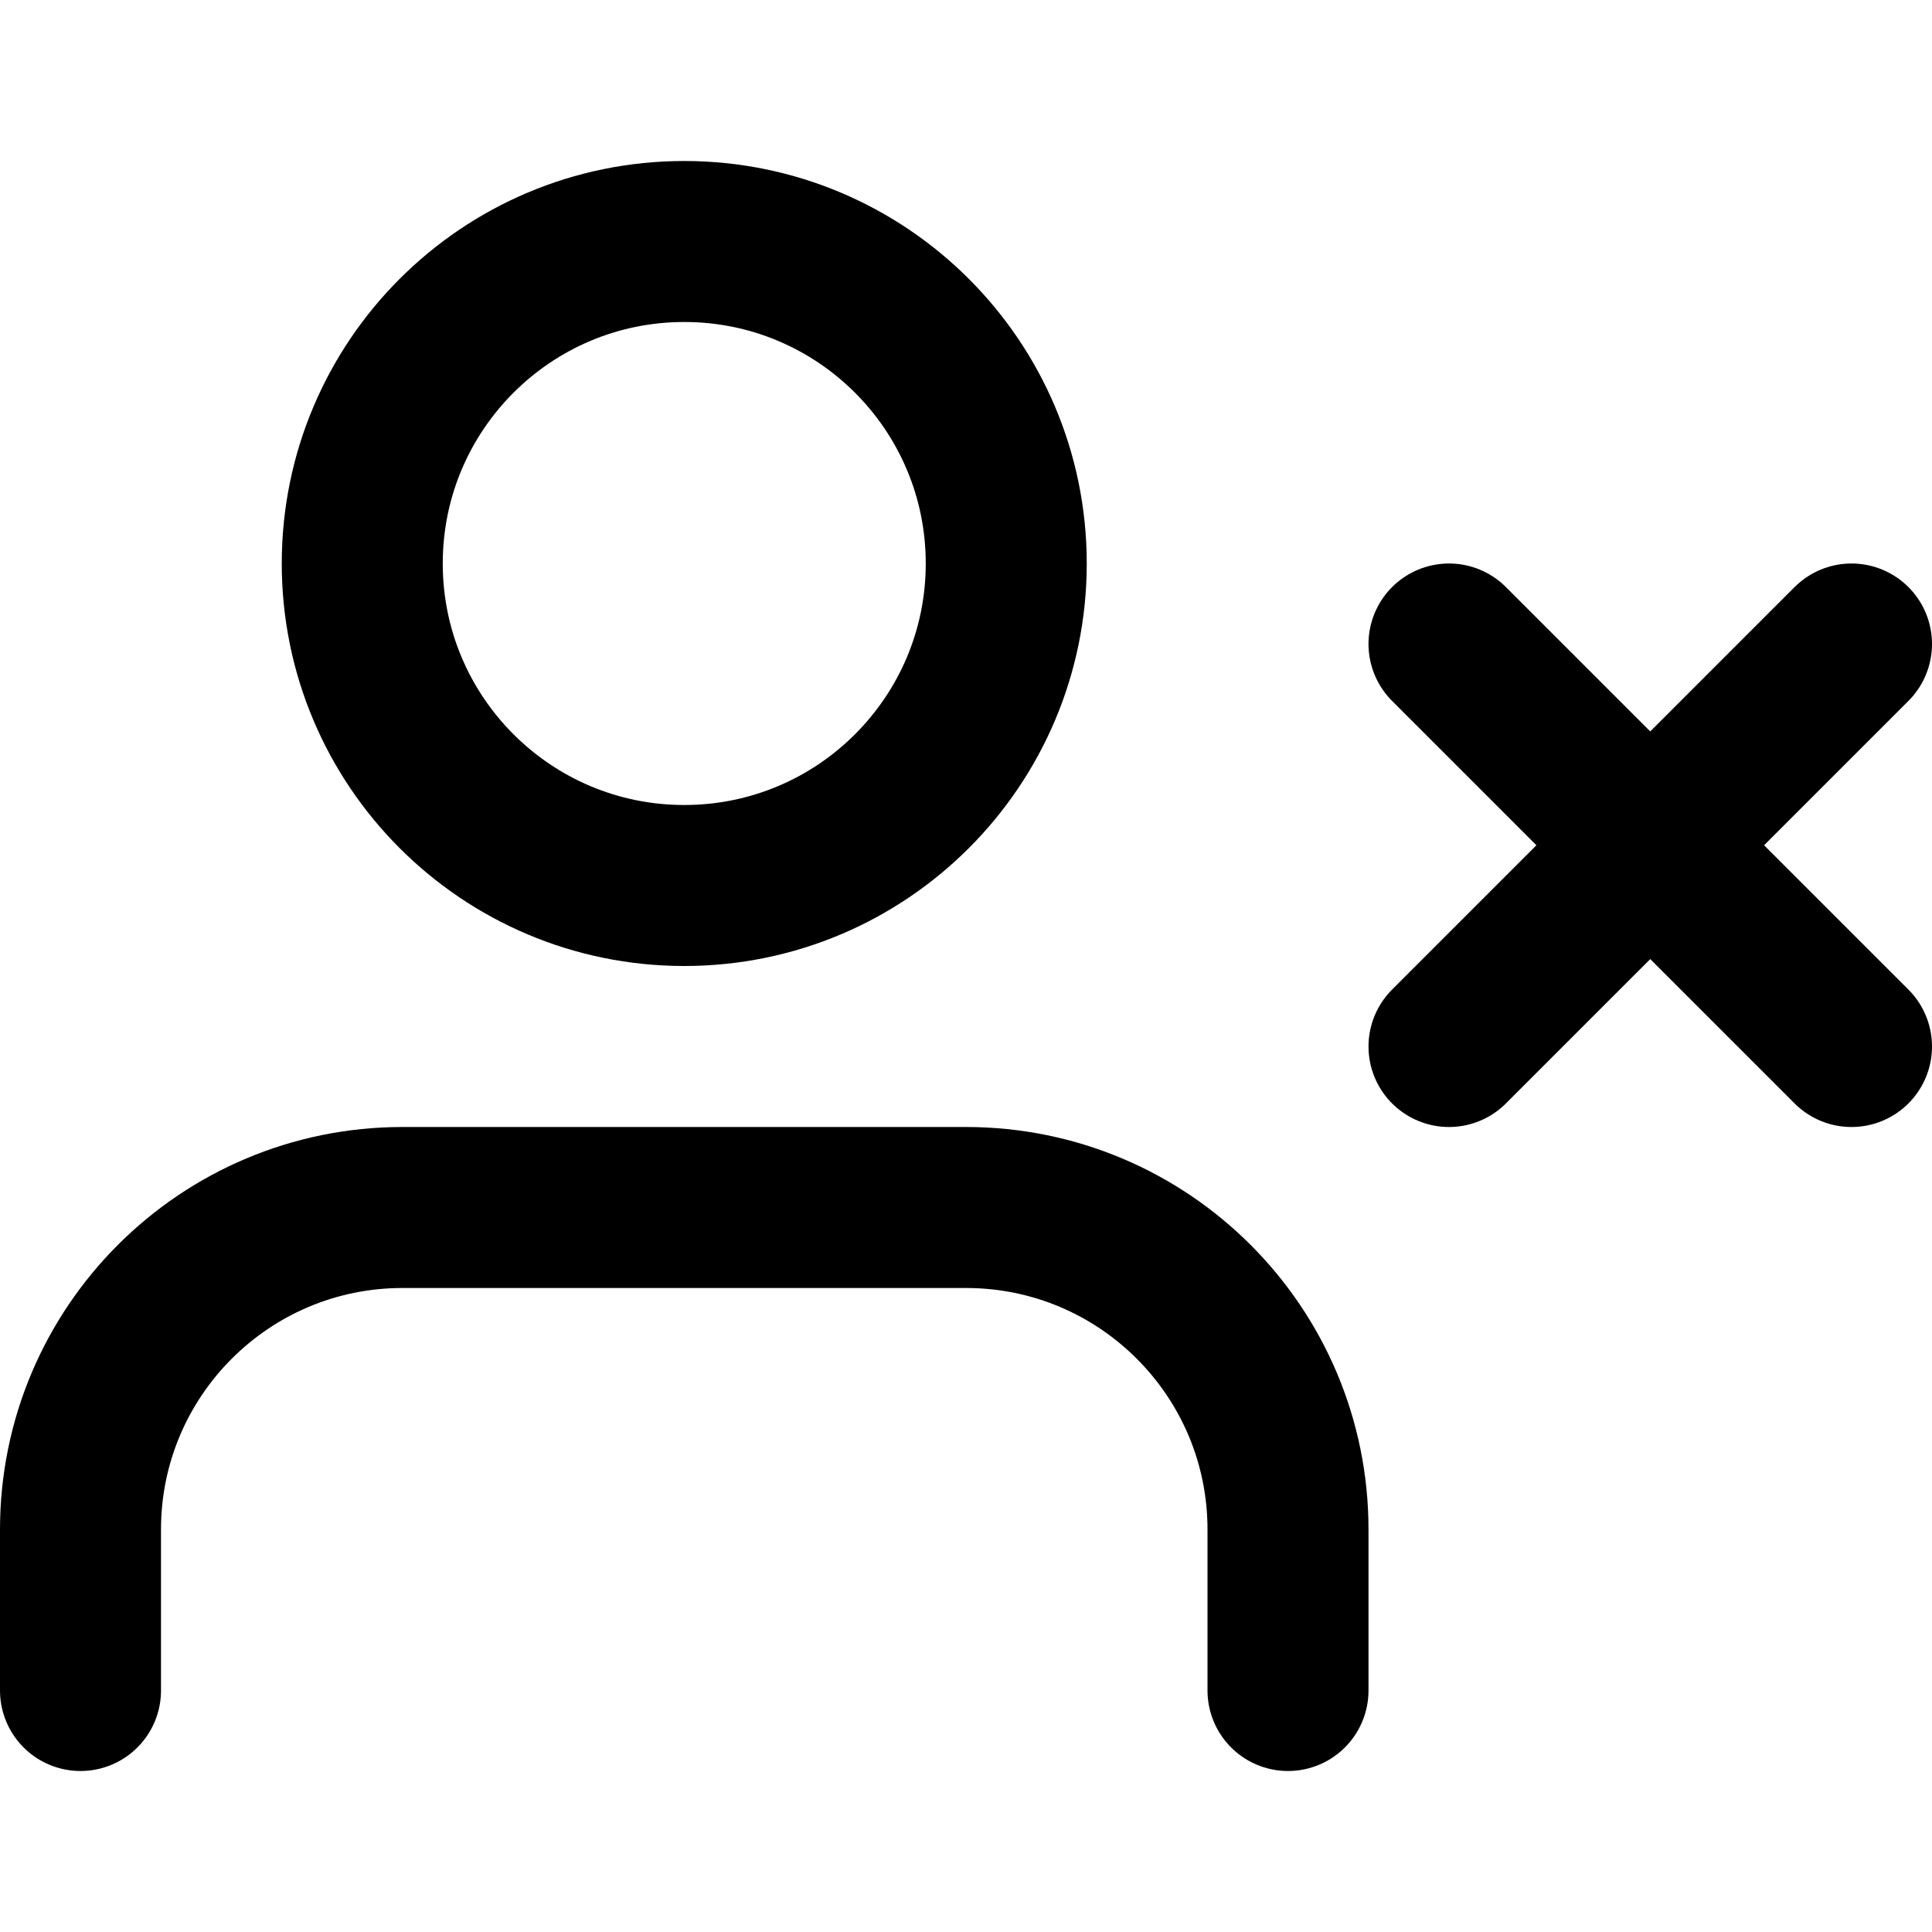
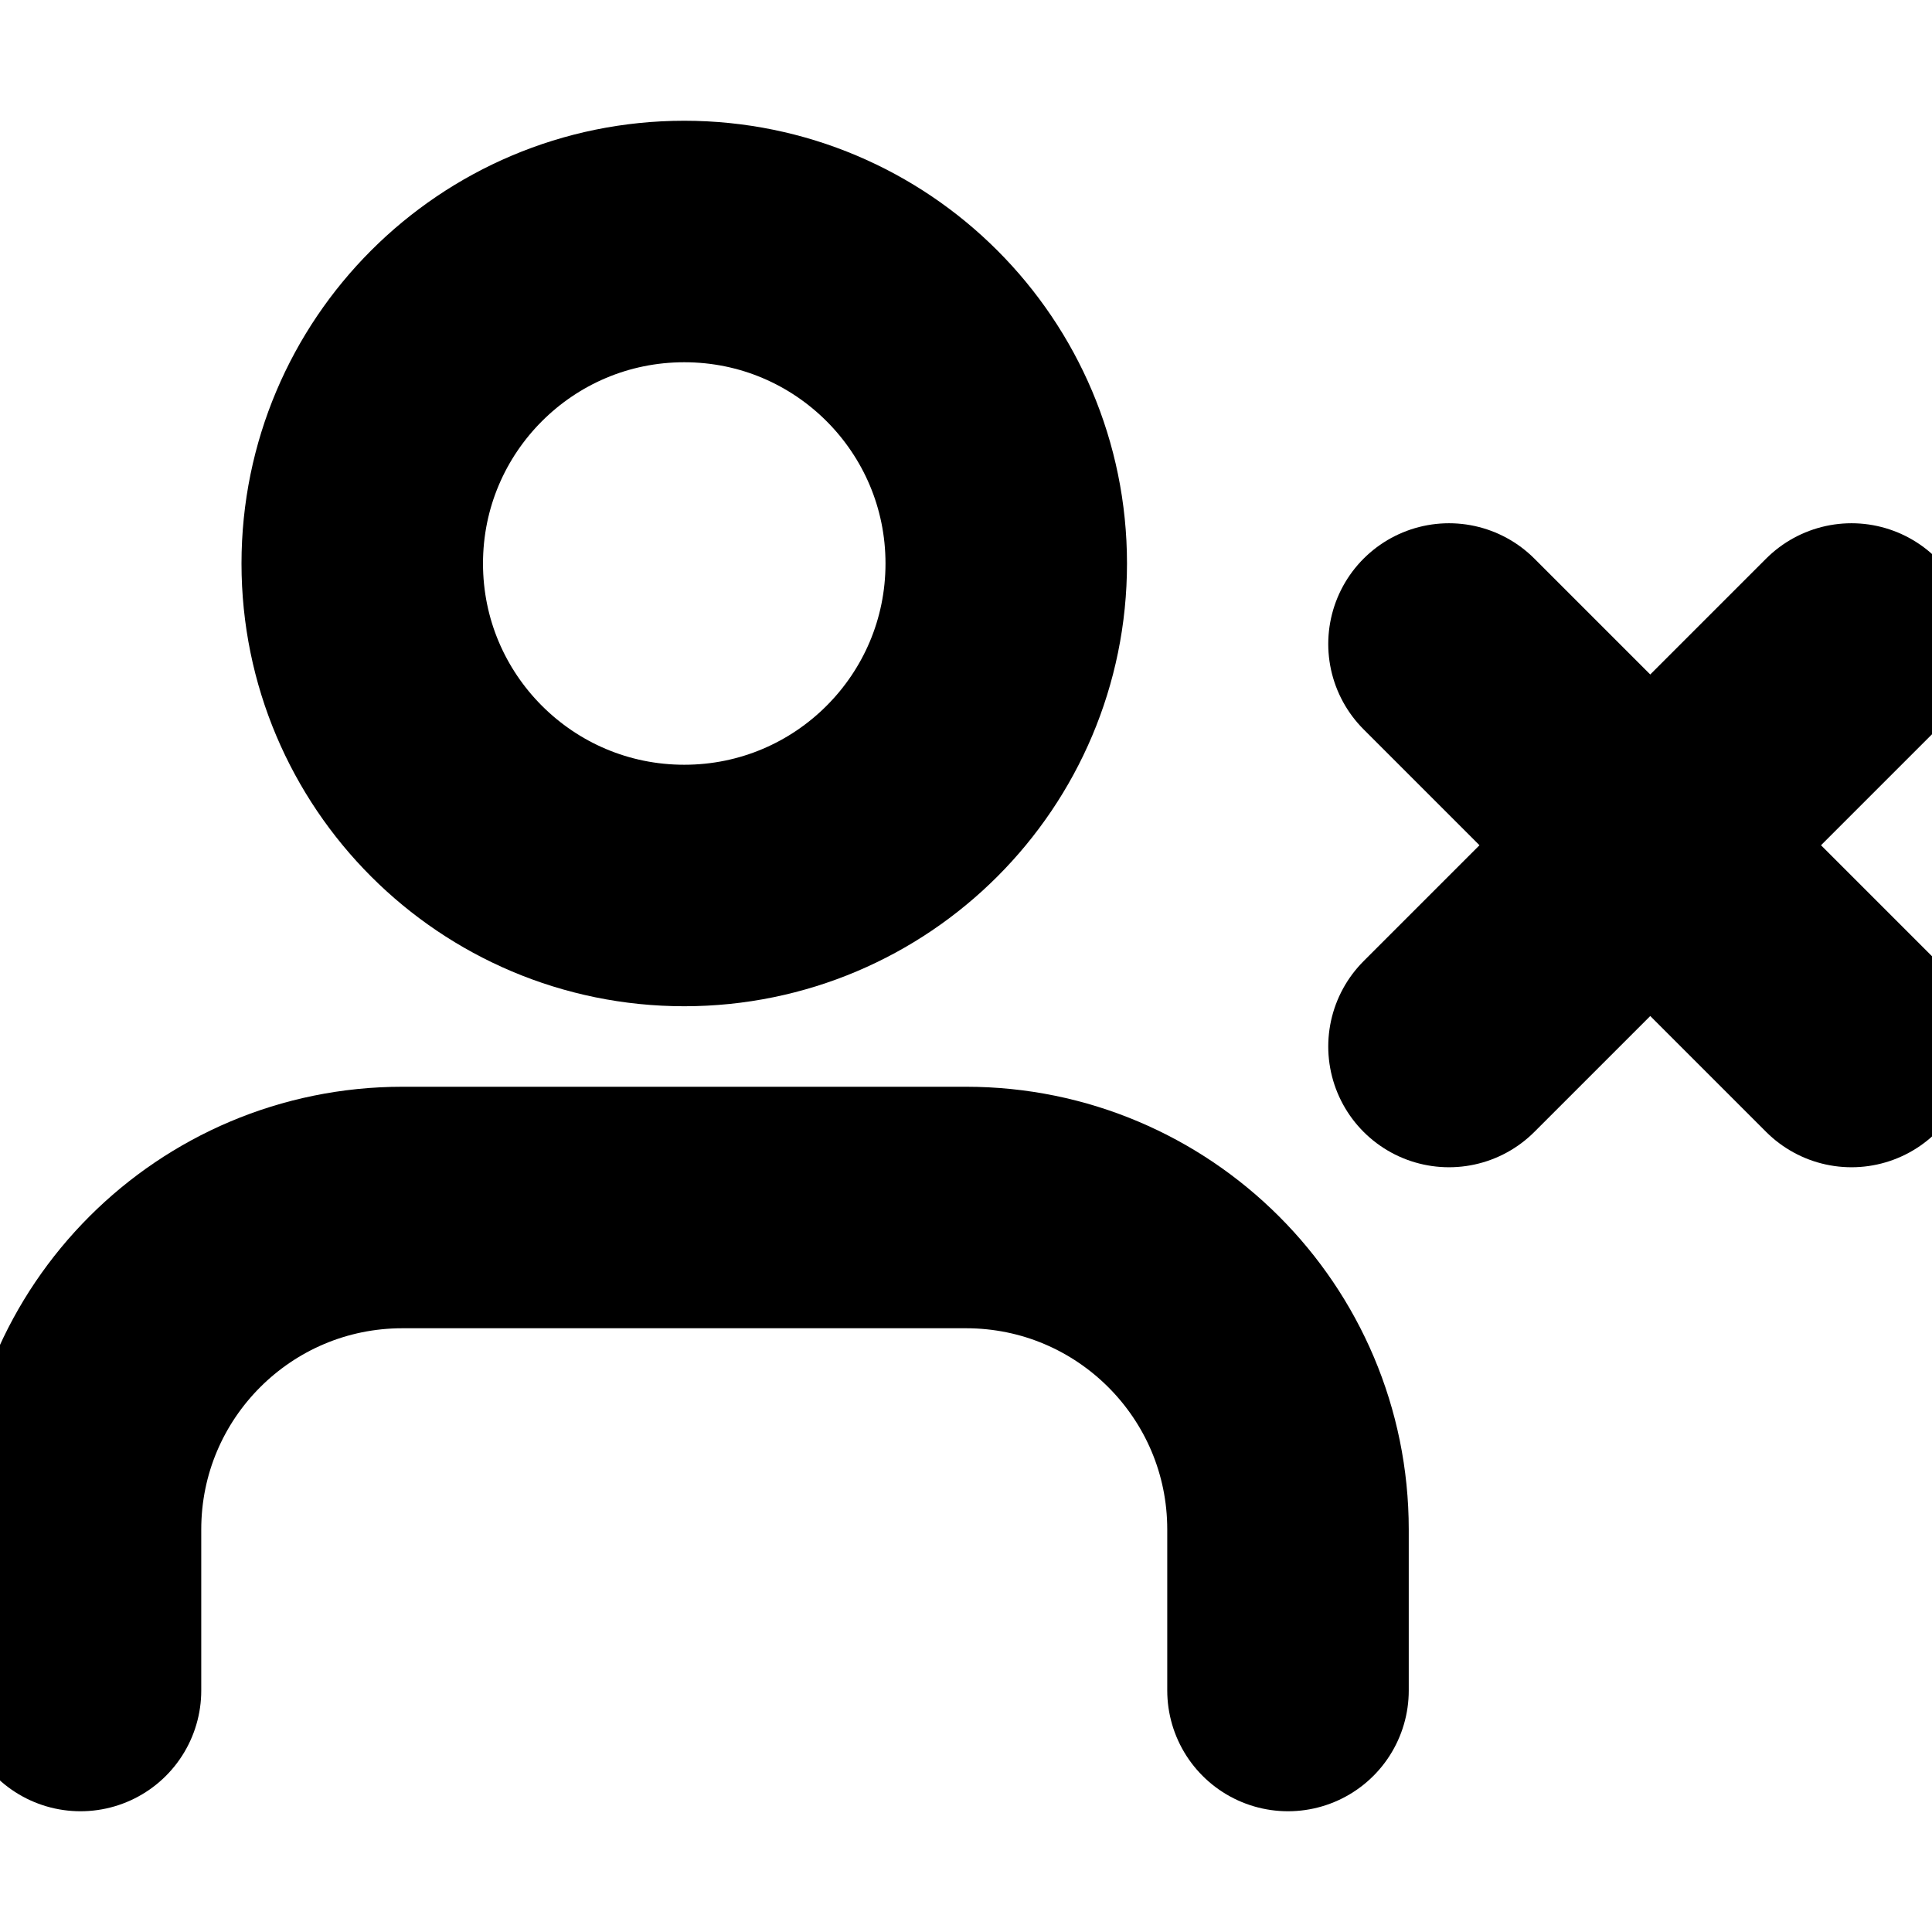
- <svg xmlns="http://www.w3.org/2000/svg" width="24" height="24" viewBox="0 0 24 24" fill="none" stroke="currentColor" stroke-width="2" stroke-linecap="round" stroke-linejoin="round">
+ <svg xmlns="http://www.w3.org/2000/svg" width="24" height="24" viewBox="0 0 24 24" fill="none" stroke="currentColor" stroke-width="3" stroke-linecap="round" stroke-linejoin="round">
  <path d="M16 21v-2a4 4 0 0 0-4-4H5a4 4 0 0 0-4 4v2" />
  <circle cx="8.5" cy="7" r="4" />
  <line x1="18" y1="8" x2="23" y2="13" />
  <line x1="23" y1="8" x2="18" y2="13" />
</svg>
